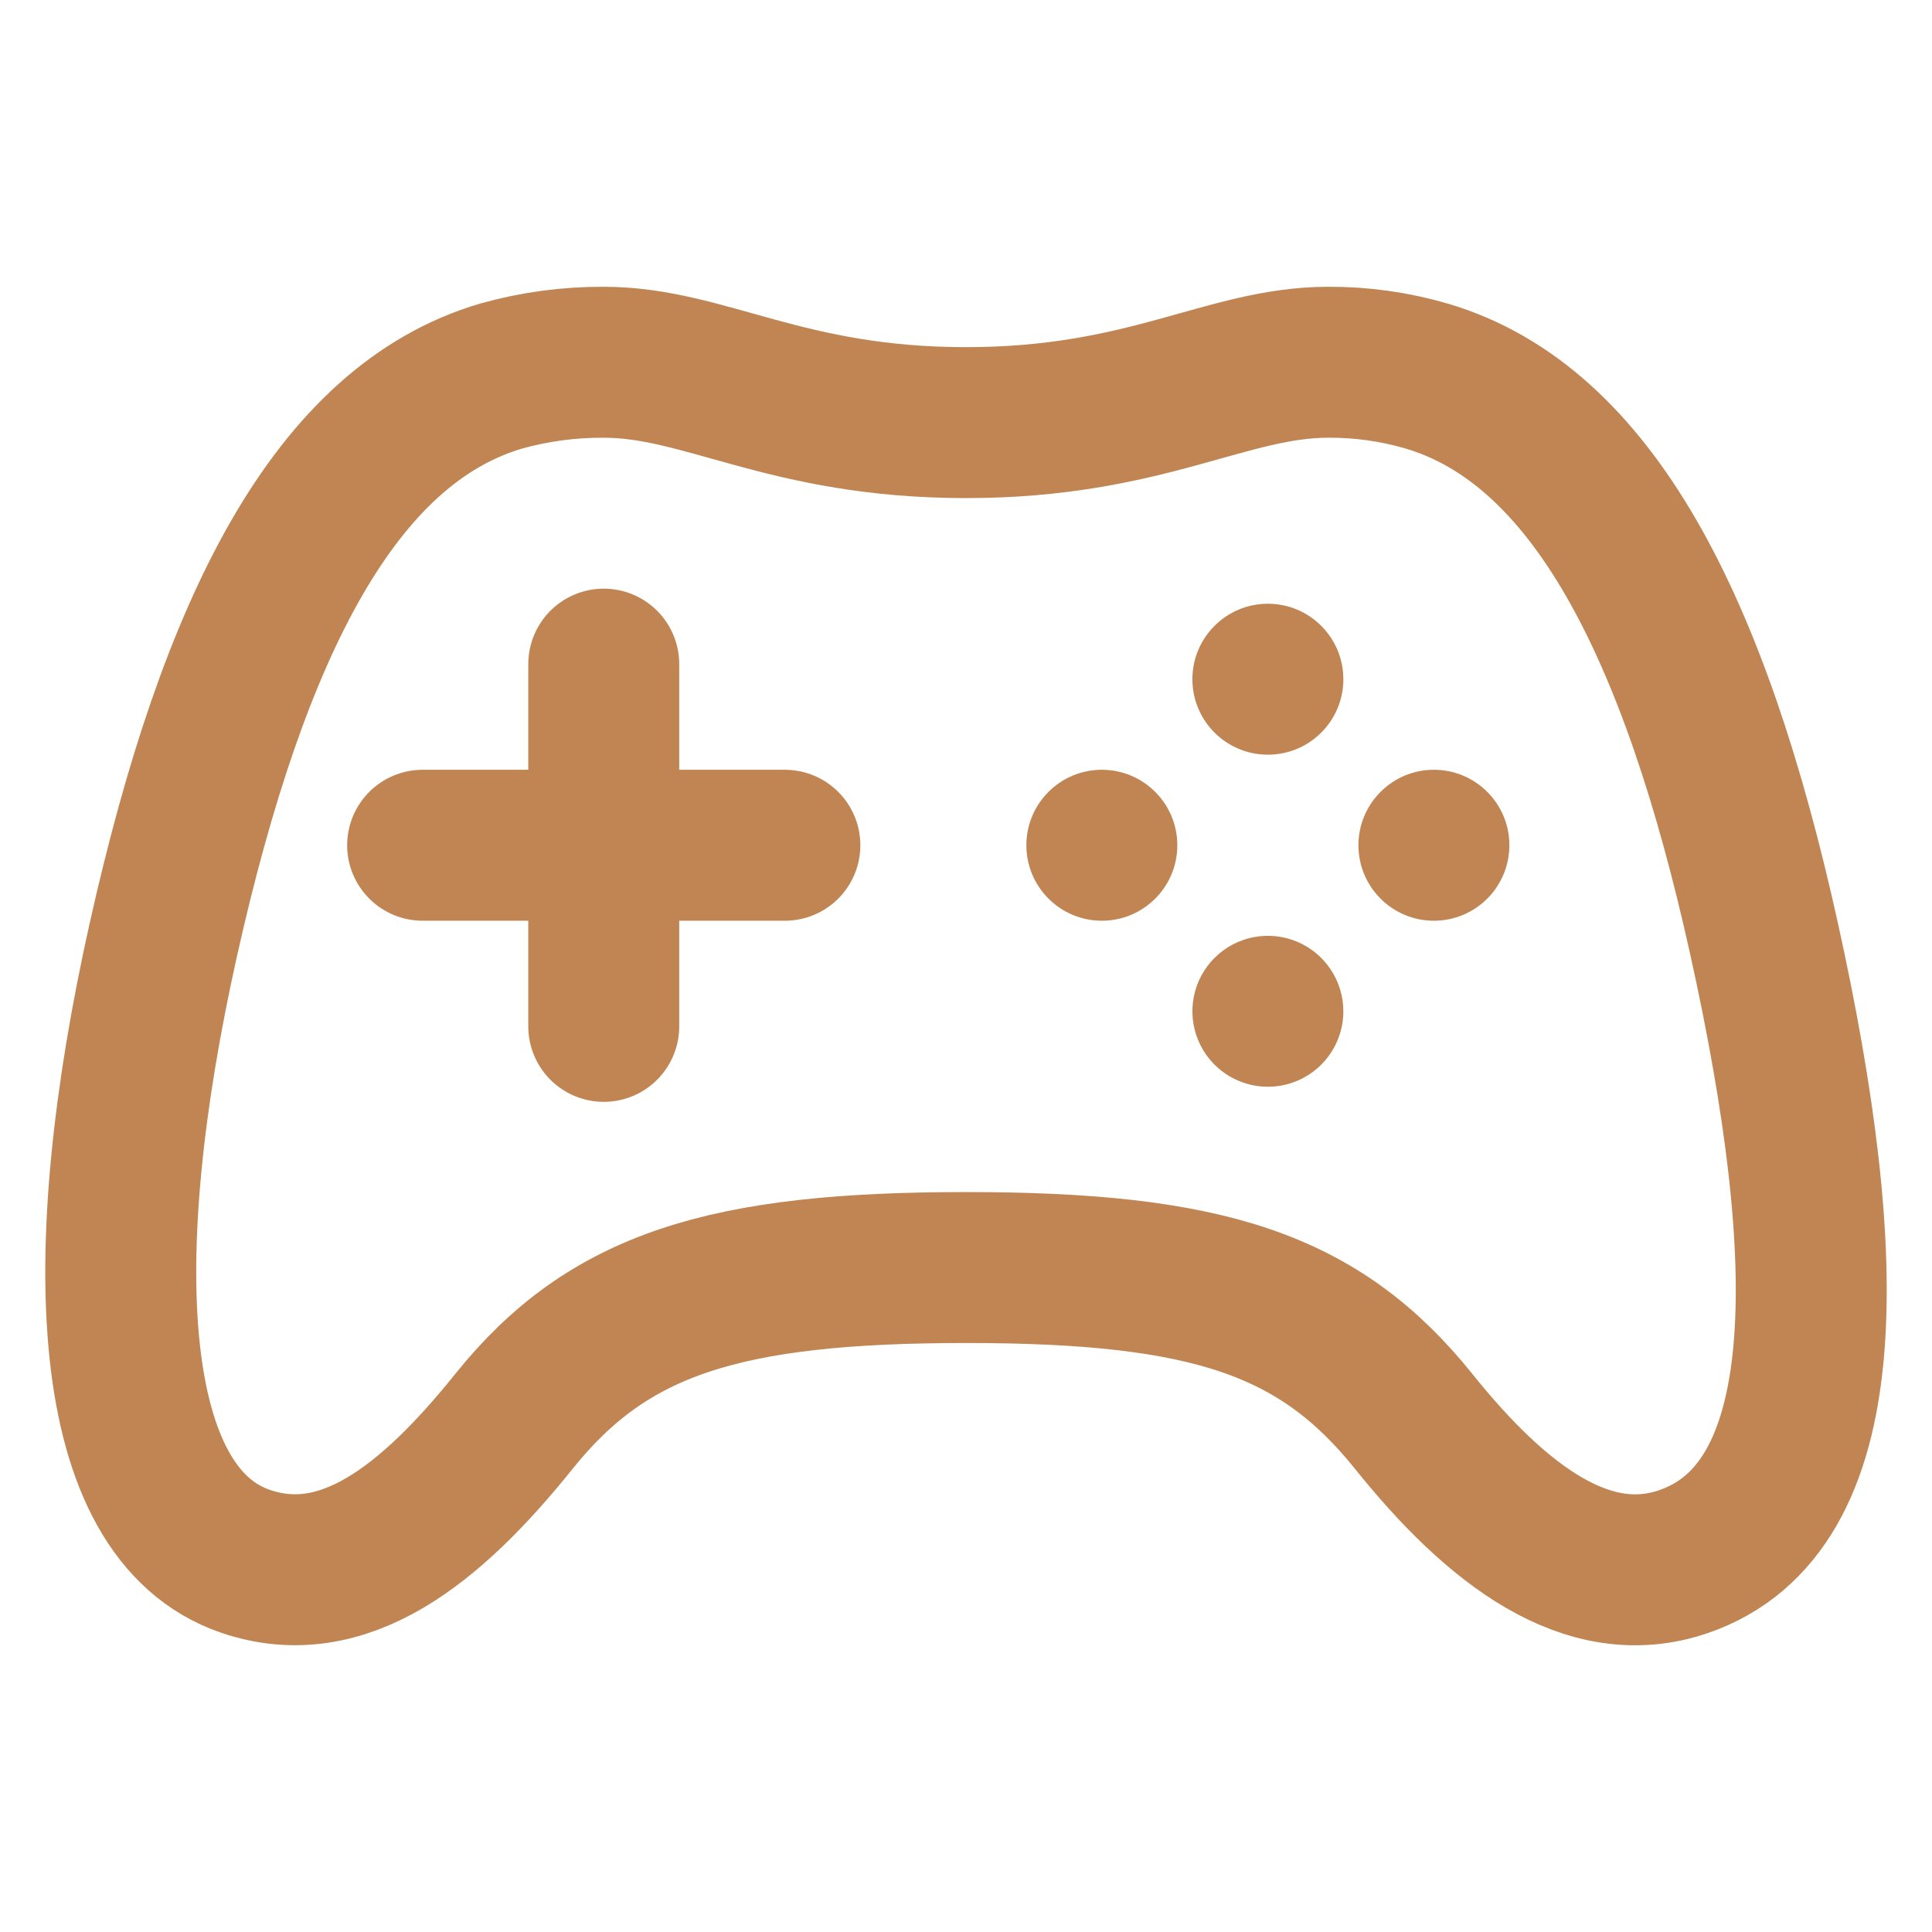
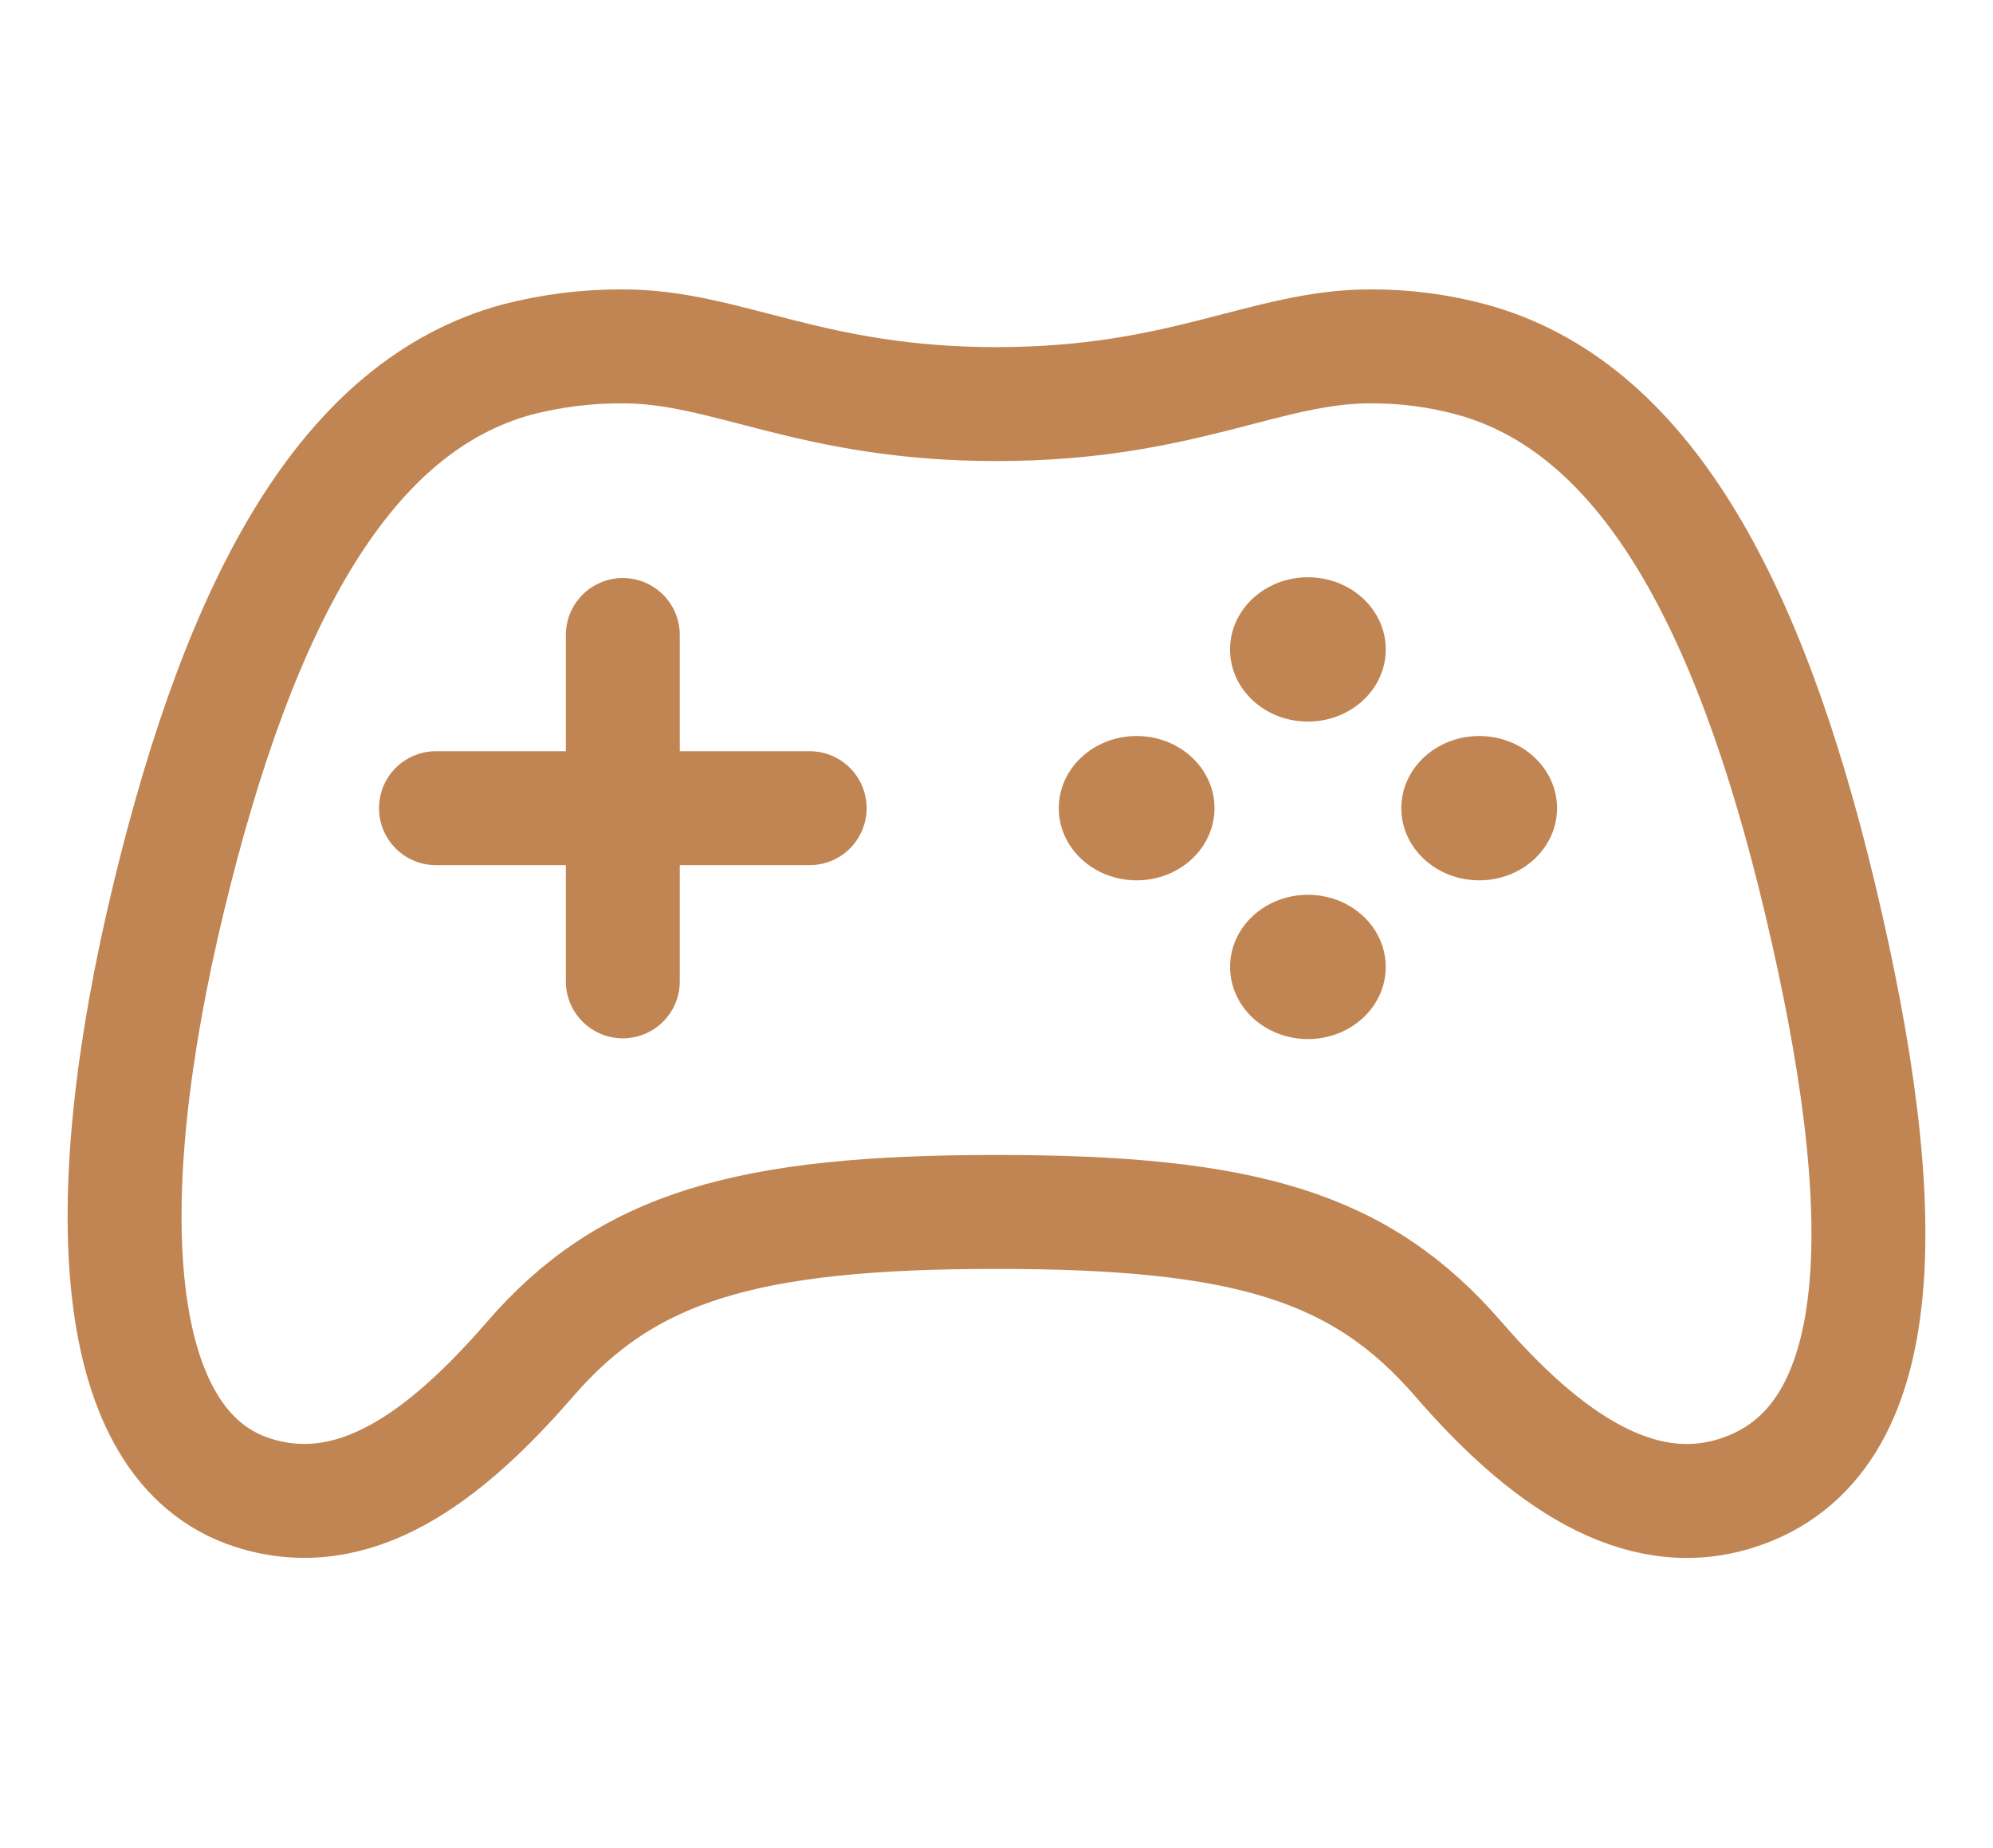
- <svg xmlns="http://www.w3.org/2000/svg" width="120" height="120" viewBox="0 0 120 120" fill="none">
-   <path d="M109.572 58.319C105.26 38.824 98.864 26.388 88.612 23.358C86.627 22.778 84.568 22.489 82.5 22.5C76.197 22.5 71.224 26.25 60 26.25C48.775 26.25 43.792 22.5 37.5 22.5C35.345 22.489 33.2 22.777 31.125 23.358C20.859 26.388 14.517 38.836 10.155 58.319C5.702 78.22 6.508 93.944 15.213 96.963C21.307 99.073 26.756 94.711 31.917 88.291C37.776 80.979 44.992 78.729 60 78.729C75.007 78.729 81.942 80.979 87.811 88.291C92.967 94.715 98.618 99.023 104.55 97.001C114.164 93.717 114.028 78.454 109.572 58.319Z" stroke="#C08552" stroke-width="9.375" stroke-miterlimit="10" />
-   <path d="M68.438 57.188C71.026 57.188 73.125 55.089 73.125 52.5C73.125 49.911 71.026 47.812 68.438 47.812C65.849 47.812 63.75 49.911 63.75 52.5C63.75 55.089 65.849 57.188 68.438 57.188Z" fill="#C08552" />
-   <path d="M78.75 67.5C77.822 67.5 76.916 67.225 76.144 66.709C75.373 66.194 74.773 65.461 74.418 64.604C74.064 63.746 73.972 62.803 74.153 61.894C74.335 60.984 74.783 60.149 75.44 59.494C76.096 58.839 76.933 58.393 77.843 58.214C78.753 58.034 79.696 58.129 80.552 58.485C81.408 58.842 82.139 59.444 82.653 60.217C83.167 60.989 83.44 61.897 83.438 62.824C83.434 64.065 82.939 65.255 82.06 66.131C81.182 67.008 79.991 67.5 78.75 67.5V67.5Z" fill="#C08552" />
-   <path d="M78.75 46.875C81.339 46.875 83.438 44.776 83.438 42.188C83.438 39.599 81.339 37.5 78.75 37.5C76.161 37.5 74.062 39.599 74.062 42.188C74.062 44.776 76.161 46.875 78.75 46.875Z" fill="#C08552" />
-   <path d="M89.062 57.188C91.651 57.188 93.75 55.089 93.75 52.5C93.75 49.911 91.651 47.812 89.062 47.812C86.474 47.812 84.375 49.911 84.375 52.5C84.375 55.089 86.474 57.188 89.062 57.188Z" fill="#C08552" />
-   <path d="M37.5 41.25V63.75" stroke="#C08552" stroke-width="9.375" stroke-linecap="round" stroke-linejoin="round" />
-   <path d="M48.75 52.5H26.25" stroke="#C08552" stroke-width="9.375" stroke-linecap="round" stroke-linejoin="round" />
+ <svg xmlns="http://www.w3.org/2000/svg" width="164" height="152" viewBox="0 0 164 152" fill="none">
+   <path d="M107.625 85.5C106.357 85.5 105.118 85.151 104.064 84.498C103.01 83.845 102.189 82.917 101.705 81.831C101.22 80.745 101.095 79.551 101.343 78.399C101.592 77.246 102.203 76.189 103.101 75.359C103.998 74.529 105.141 73.965 106.385 73.737C107.629 73.51 108.917 73.63 110.088 74.081C111.258 74.533 112.257 75.296 112.959 76.275C113.661 77.253 114.034 78.402 114.031 79.577C114.027 81.15 113.35 82.656 112.149 83.766C110.948 84.876 109.321 85.5 107.625 85.5V85.5Z" fill="#C08552" />
+   <path d="M107.625 59.375C111.163 59.375 114.031 56.717 114.031 53.438C114.031 50.158 111.163 47.5 107.625 47.5C104.087 47.5 101.219 50.158 101.219 53.438C101.219 56.717 104.087 59.375 107.625 59.375Z" fill="#C08552" />
+   <path d="M121.719 72.438C125.257 72.438 128.125 69.779 128.125 66.5C128.125 63.221 125.257 60.562 121.719 60.562C118.181 60.562 115.312 63.221 115.312 66.5C115.312 69.779 118.181 72.438 121.719 72.438Z" fill="#C08552" />
+   <path d="M149.749 73.871C143.856 49.177 135.114 33.425 121.104 29.587C118.39 28.853 115.577 28.487 112.75 28.5C104.137 28.5 97.34 33.25 82 33.25C66.66 33.25 59.85 28.5 51.25 28.5C48.306 28.486 45.373 28.852 42.538 29.587C28.508 33.425 19.84 49.192 13.879 73.871C7.793 99.079 8.895 118.996 20.791 122.82C29.12 125.492 36.567 119.967 43.62 111.836C51.628 102.573 61.49 99.723 82 99.723C102.51 99.723 111.988 102.573 120.008 111.836C127.055 119.973 134.778 125.43 142.885 122.868C156.024 118.708 155.838 99.376 149.749 73.871Z" stroke="#C08552" stroke-width="9.375" stroke-miterlimit="10" />
+   <path d="M93.531 72.438C97.069 72.438 99.938 69.779 99.938 66.5C99.938 63.221 97.069 60.562 93.531 60.562C89.993 60.562 87.125 63.221 87.125 66.5C87.125 69.779 89.993 72.438 93.531 72.438Z" fill="#C08552" />
+   <path d="M51.25 52.25V80.75" stroke="#C08552" stroke-width="9.375" stroke-linecap="round" stroke-linejoin="round" />
+   <path d="M66.625 66.5H35.875" stroke="#C08552" stroke-width="9.375" stroke-linecap="round" stroke-linejoin="round" />
</svg>
